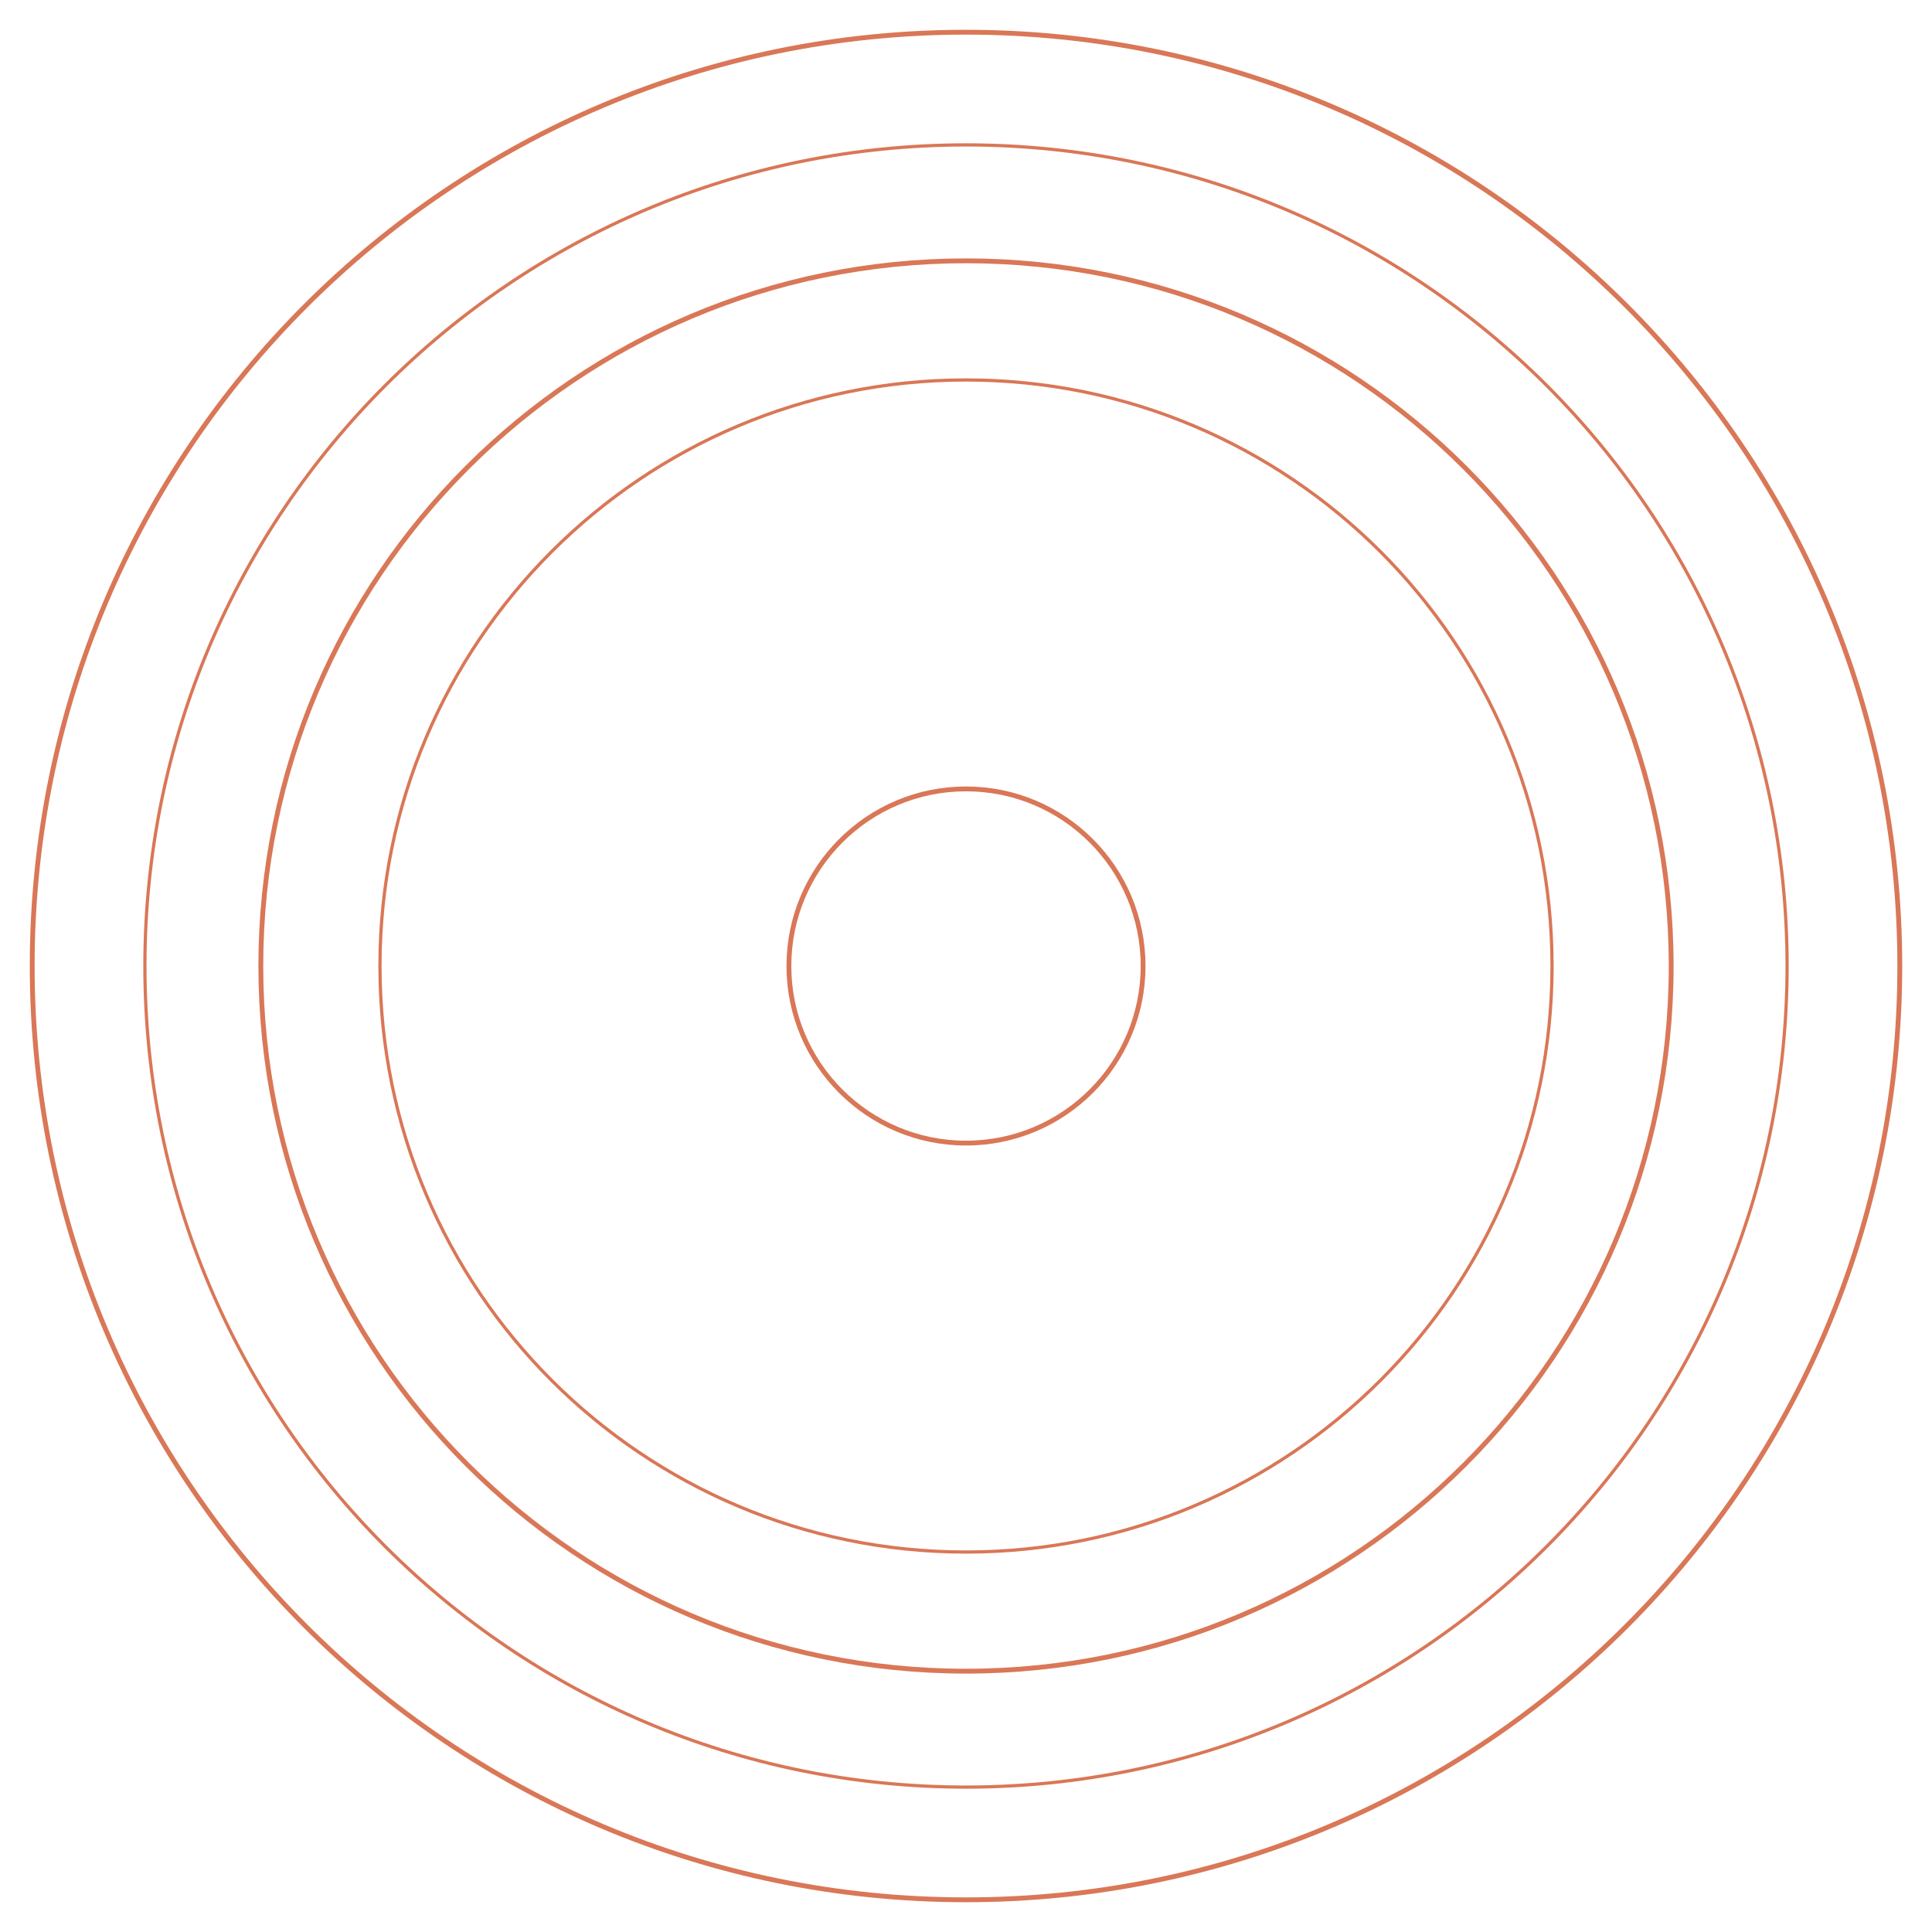
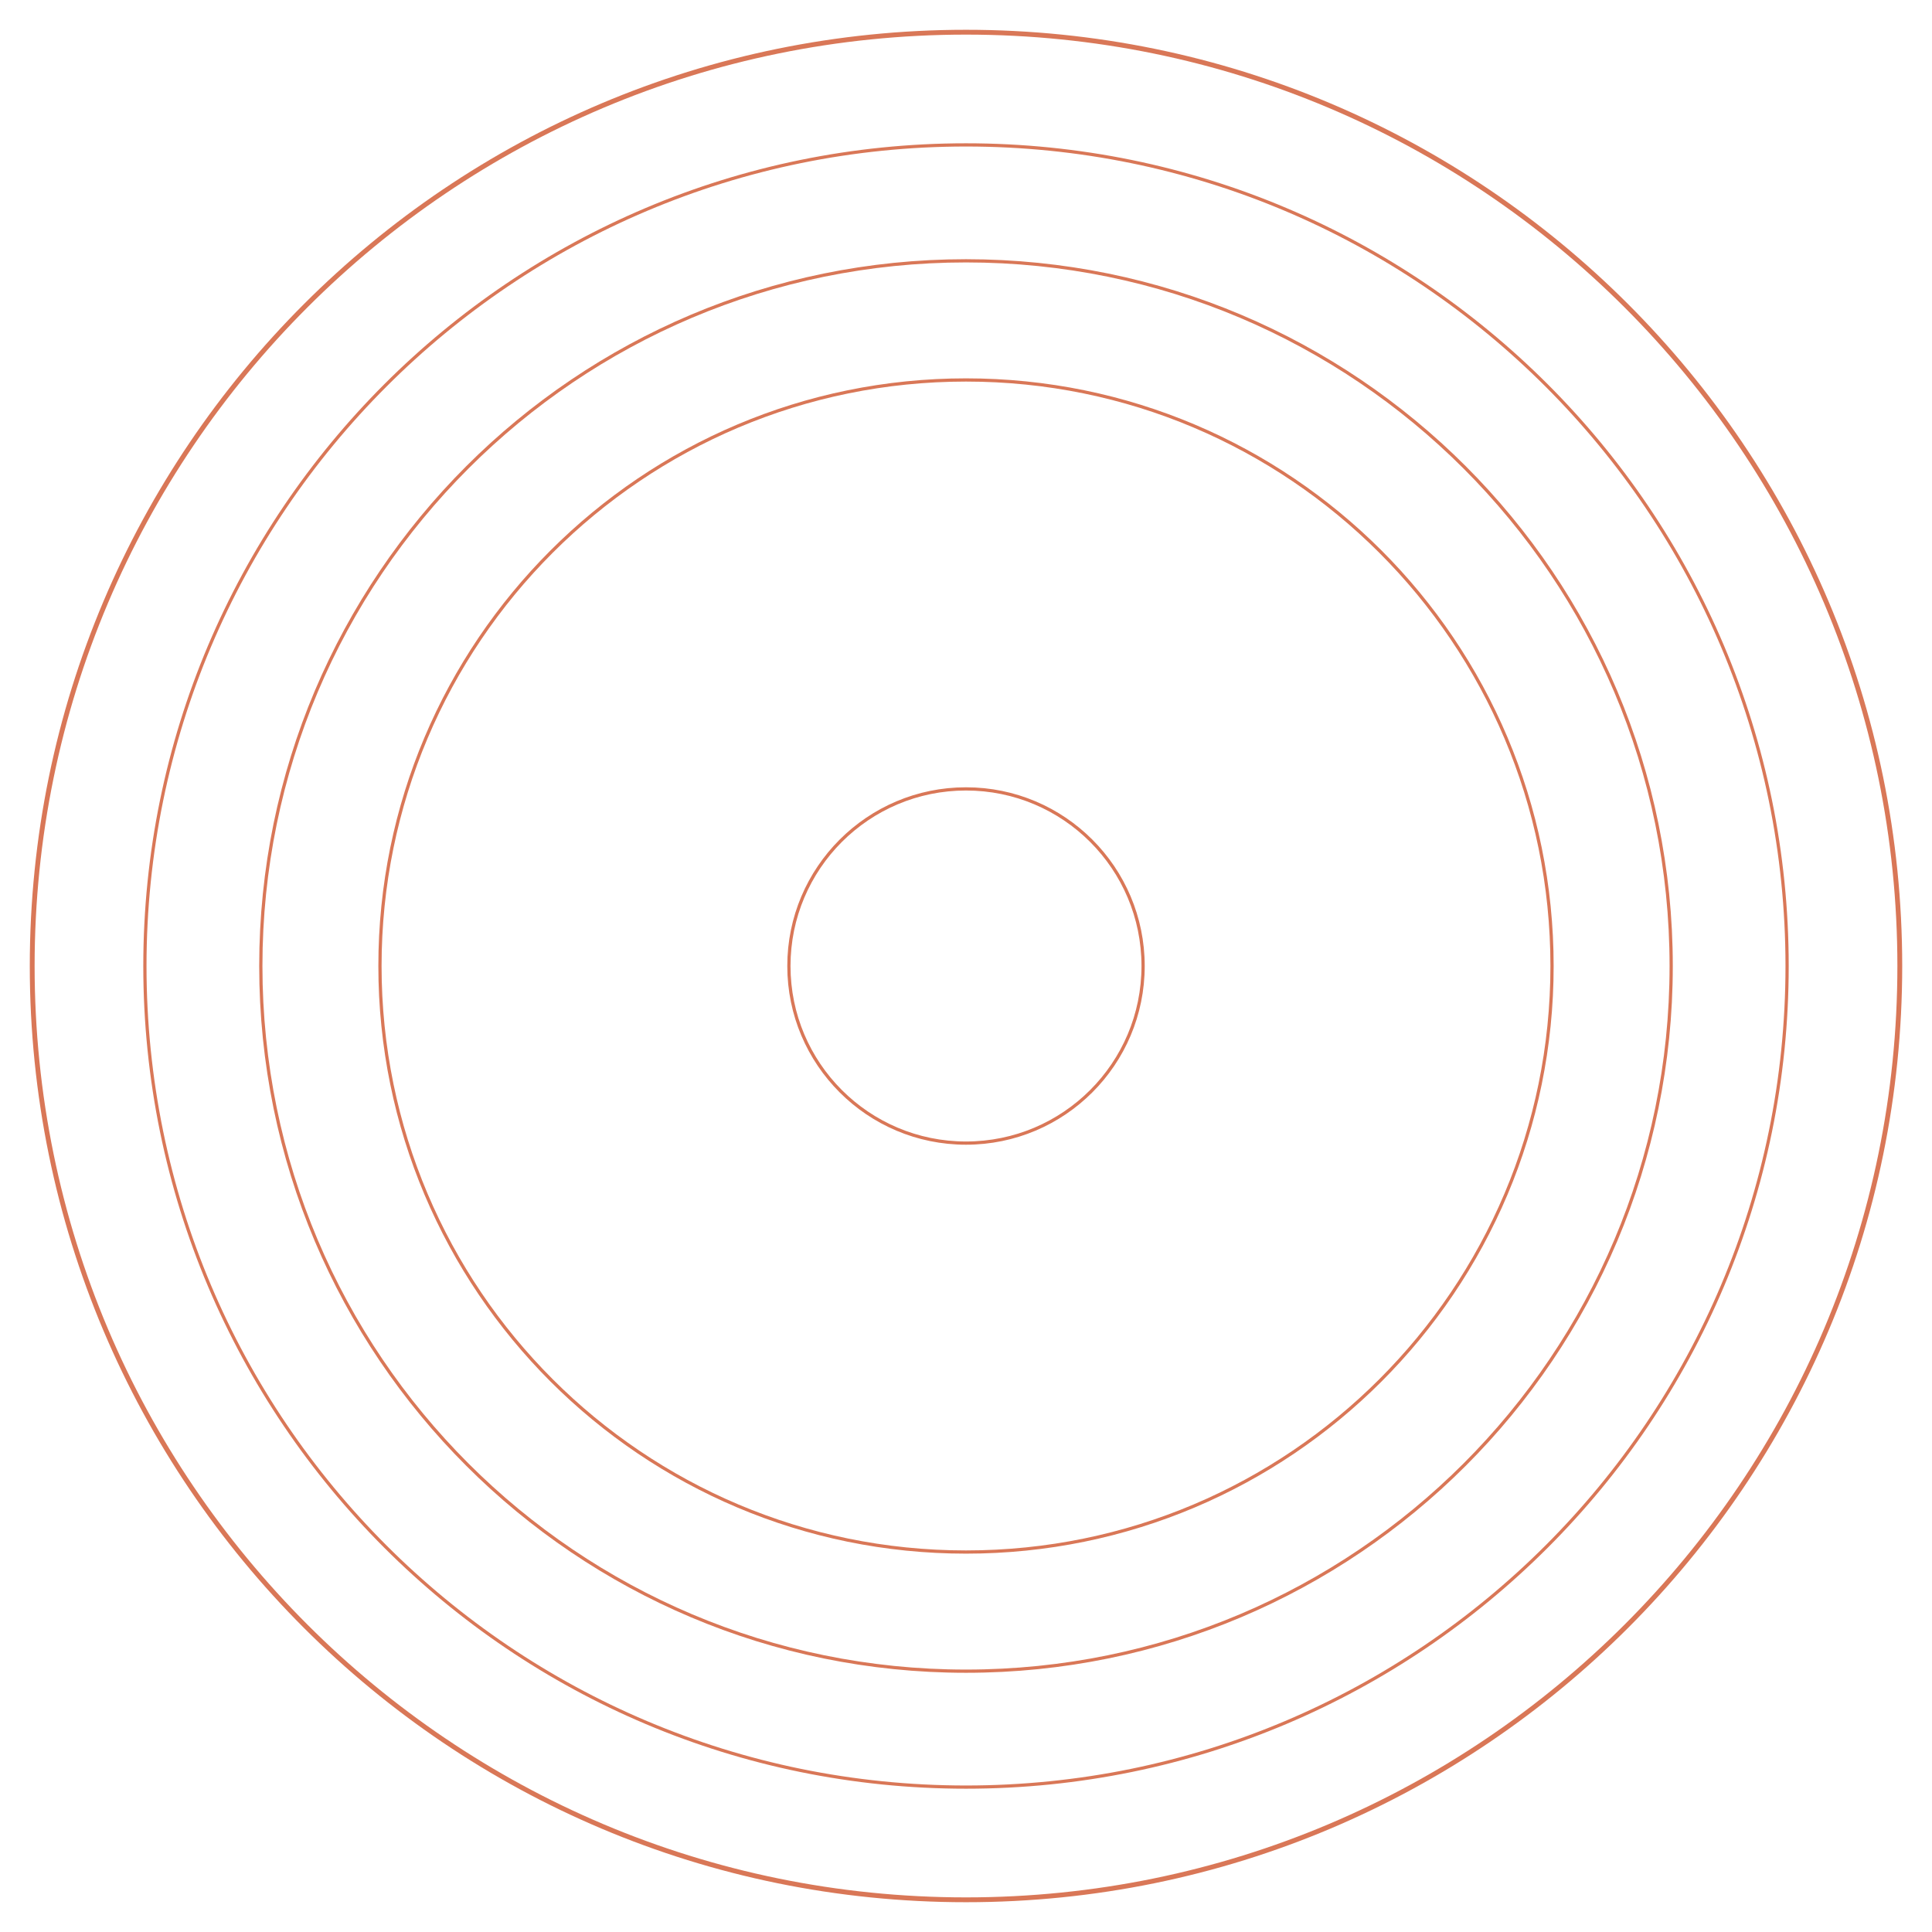
<svg xmlns="http://www.w3.org/2000/svg" viewBox="0 0 600 600" fill="none">
  <circle cx="300" cy="300" r="290" stroke="#d97757" stroke-width="1.5" />
  <circle cx="300" cy="300" r="255" stroke="#d97757" stroke-width="1" />
-   <circle cx="300" cy="300" r="219" stroke="#d97757" stroke-width="1.5" />
+   <circle cx="300" cy="300" r="219" stroke="#d97757" stroke-width="1" />
  <circle cx="300" cy="300" r="182" stroke="#d97757" stroke-width="1" />
-   <circle cx="300" cy="300" r="55" stroke="#d97757" stroke-width="1.5" />
+   <circle cx="300" cy="300" r="55" stroke="#d97757" stroke-width="1" />
</svg>
